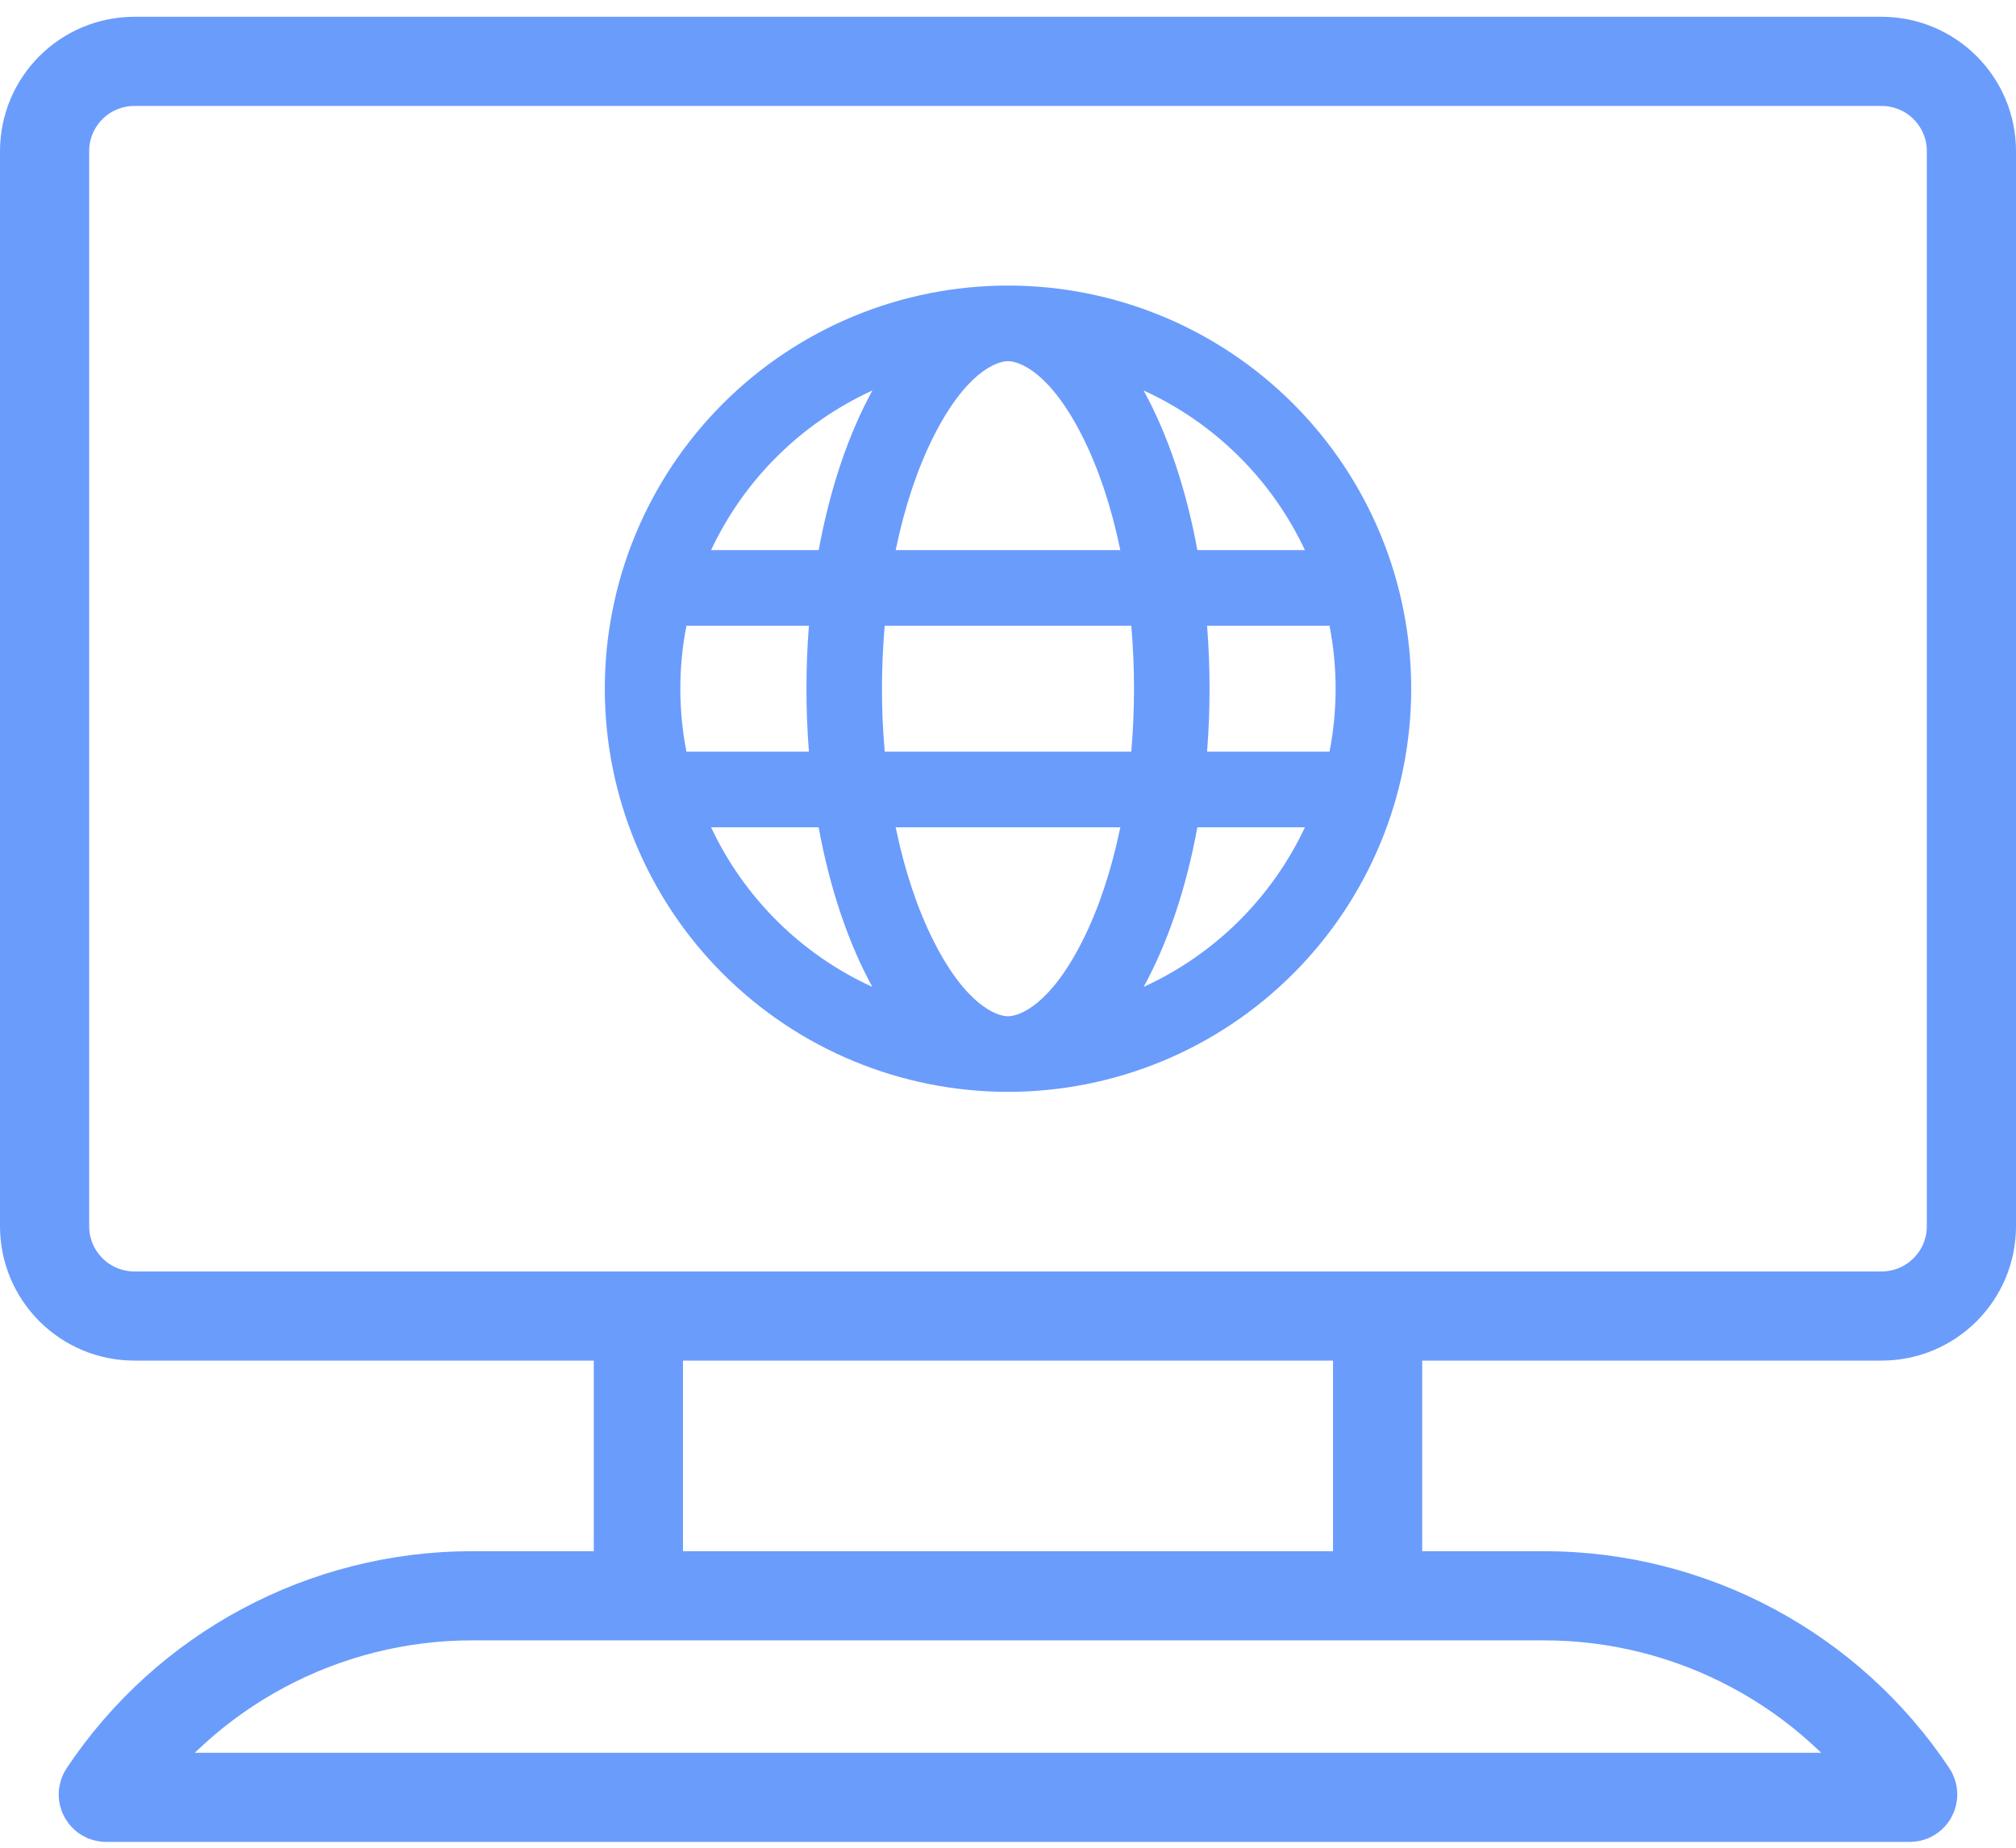
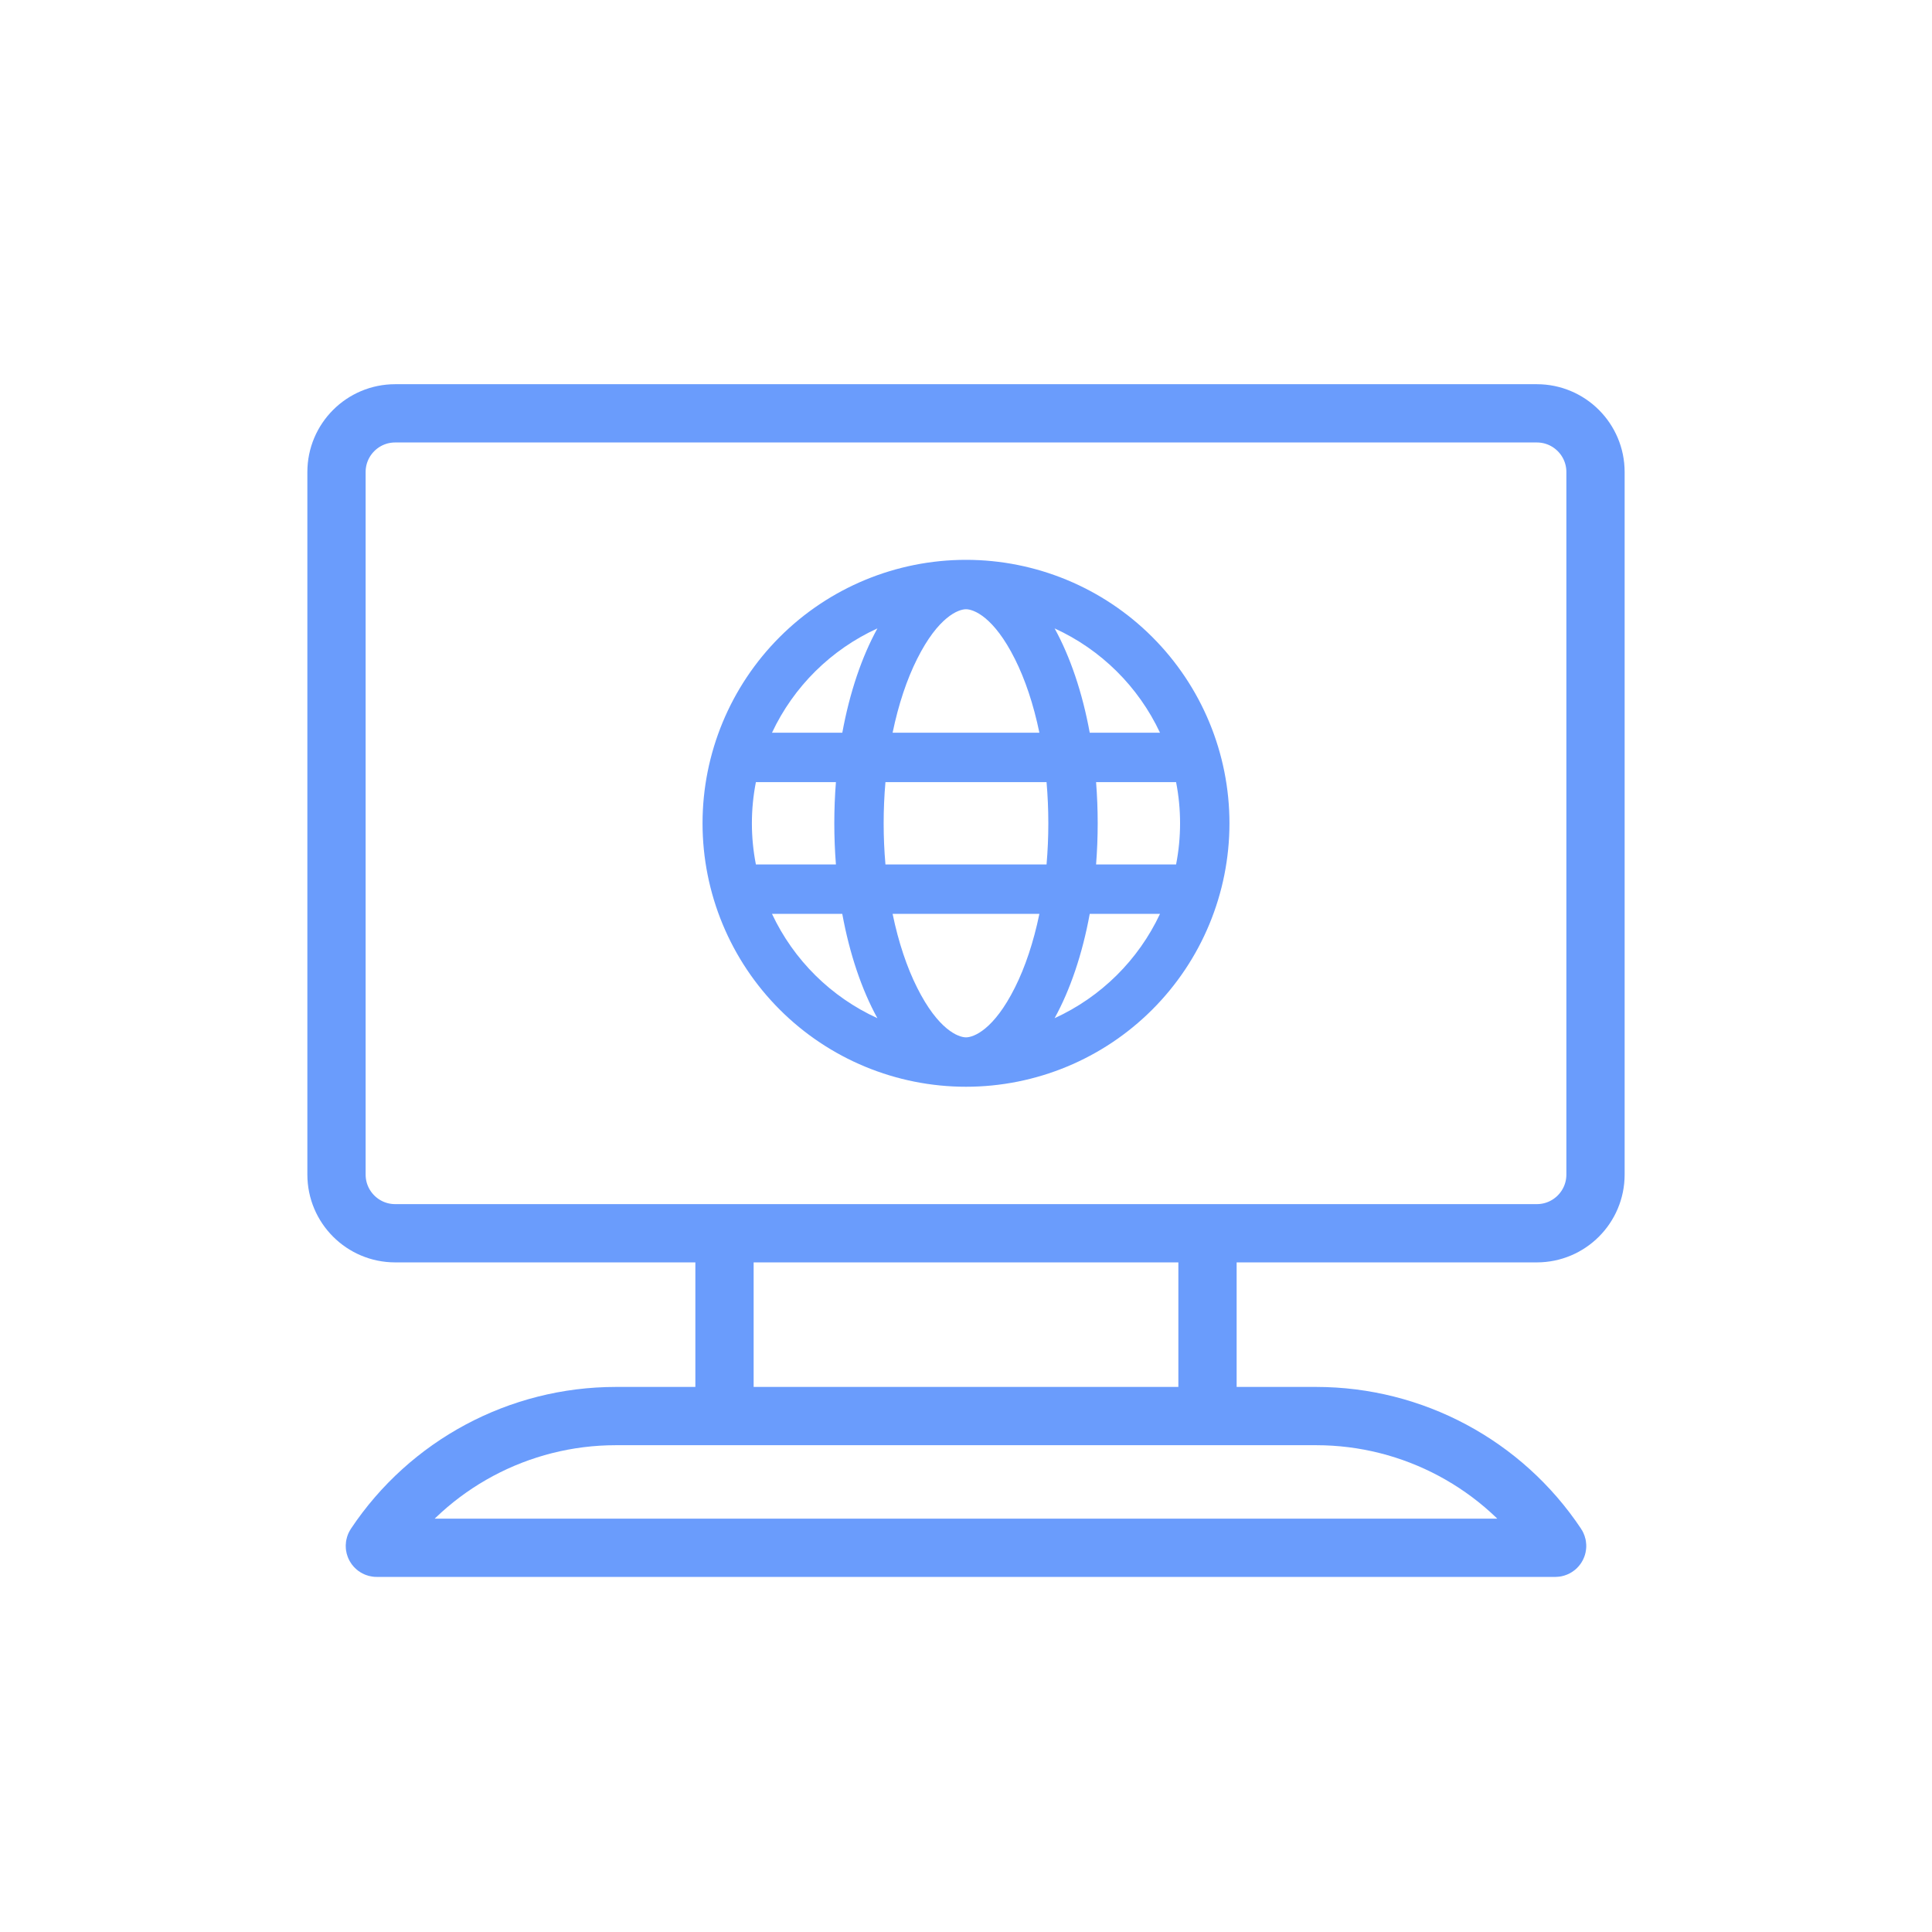
- <svg xmlns="http://www.w3.org/2000/svg" width="60" height="55" viewBox="0 0 60 55" fill="none">
-   <rect x="1.327" y="1.827" width="57.346" height="37.346" rx="2.673" stroke="#6A9CFC" stroke-width="2.654" stroke-linecap="round" stroke-linejoin="round" />
-   <path d="M14.051 47.5H45.949C50.354 47.5 54.468 49.702 56.911 53.367C56.949 53.424 56.908 53.5 56.84 53.5H3.16C3.092 53.5 3.051 53.424 3.089 53.367C5.532 49.702 9.646 47.5 14.051 47.5Z" stroke="#6A9CFC" stroke-width="2.654" stroke-linecap="round" stroke-linejoin="round" />
-   <path d="M19 39.5V46.5M41 39.5V46.5" stroke="#6A9CFC" stroke-width="2.654" stroke-linecap="round" stroke-linejoin="round" />
-   <path fill-rule="evenodd" clip-rule="evenodd" d="M30 30.25C30.345 30.25 31.265 29.911 32.23 27.979C32.69 27.061 33.075 25.924 33.343 24.625H26.657C26.925 25.924 27.311 27.061 27.77 27.979C28.735 29.911 29.655 30.25 30 30.25ZM26.331 22.375C26.222 21.127 26.222 19.873 26.331 18.625H33.669C33.777 19.873 33.777 21.127 33.669 22.375H26.331ZM35.636 24.625C35.3 26.461 34.746 28.087 34.036 29.377C36.149 28.412 37.85 26.728 38.837 24.625H35.636ZM39.57 22.375H35.925C36.023 21.127 36.023 19.873 35.925 18.625H39.569C39.811 19.863 39.811 21.137 39.569 22.375H39.57ZM24.073 22.375H20.43C20.187 21.137 20.187 19.863 20.43 18.625H24.075C23.977 19.873 23.977 21.127 24.075 22.375H24.073ZM21.163 24.625H24.364C24.701 26.461 25.254 28.087 25.963 29.377C23.851 28.412 22.149 26.728 21.163 24.625ZM26.657 16.375H33.343C33.075 15.076 32.69 13.939 32.23 13.021C31.265 11.089 30.345 10.75 30 10.75C29.655 10.75 28.735 11.089 27.77 13.021C27.311 13.939 26.925 15.076 26.657 16.375ZM35.636 16.375H38.837C37.85 14.272 36.149 12.588 34.036 11.623C34.746 12.913 35.3 14.539 35.636 16.375ZM25.965 11.623C25.256 12.913 24.702 14.539 24.366 16.375H21.163C22.149 14.272 23.852 12.588 25.965 11.623ZM30 8.5C33.183 8.5 36.235 9.764 38.485 12.015C40.736 14.265 42 17.317 42 20.5C42 23.683 40.736 26.735 38.485 28.985C36.235 31.236 33.183 32.5 30 32.5C26.817 32.5 23.765 31.236 21.515 28.985C19.264 26.735 18 23.683 18 20.5C18 17.317 19.264 14.265 21.515 12.015C23.765 9.764 26.817 8.5 30 8.5Z" fill="#6A9CFC" />
+ <svg xmlns="http://www.w3.org/2000/svg" width="88" height="88" viewBox="0 0 88 88" fill="none">
+   <rect x="15.327" y="18.827" width="57.346" height="37.346" rx="2.673" stroke="#6A9CFC" stroke-width="2.654" stroke-linecap="round" stroke-linejoin="round" />
+   <path d="M28.051 64.5H59.949C64.354 64.5 68.468 66.702 70.911 70.367C70.949 70.424 70.909 70.5 70.84 70.5H17.16C17.091 70.5 17.051 70.424 17.089 70.367C19.532 66.702 23.646 64.5 28.051 64.5Z" stroke="#6A9CFC" stroke-width="2.654" stroke-linecap="round" stroke-linejoin="round" />
+   <path d="M33 56.5V63.5M55 56.5V63.5" stroke="#6A9CFC" stroke-width="2.654" stroke-linecap="round" stroke-linejoin="round" />
+   <path fill-rule="evenodd" clip-rule="evenodd" d="M44 47.25C44.345 47.25 45.264 46.911 46.23 44.979C46.69 44.061 47.075 42.924 47.343 41.625H40.657C40.925 42.924 41.31 44.061 41.77 44.979C42.736 46.911 43.655 47.25 44 47.25ZM40.331 39.375C40.222 38.127 40.222 36.873 40.331 35.625H47.669C47.777 36.873 47.777 38.127 47.669 39.375H40.331ZM49.636 41.625C49.3 43.461 48.746 45.087 48.036 46.377C50.149 45.412 51.85 43.728 52.837 41.625H49.636ZM53.57 39.375H49.925C50.023 38.127 50.023 36.873 49.925 35.625H53.569C53.811 36.863 53.811 38.137 53.569 39.375H53.57ZM38.074 39.375H34.43C34.187 38.137 34.187 36.863 34.43 35.625H38.075C37.977 36.873 37.977 38.127 38.075 39.375H38.074ZM35.163 41.625H38.364C38.7 43.461 39.254 45.087 39.964 46.377C37.851 45.412 36.15 43.728 35.163 41.625ZM40.657 33.375H47.343C47.075 32.076 46.69 30.939 46.23 30.021C45.264 28.089 44.345 27.75 44 27.75C43.655 27.75 42.736 28.089 41.77 30.021C41.31 30.939 40.925 32.076 40.657 33.375ZM49.636 33.375H52.837C51.85 31.272 50.149 29.588 48.036 28.623C48.746 29.913 49.3 31.539 49.636 33.375ZM39.965 28.623C39.255 29.913 38.702 31.539 38.366 33.375H35.163C36.15 31.272 37.852 29.588 39.965 28.623ZM44 25.5C47.183 25.5 50.235 26.764 52.485 29.015C54.736 31.265 56 34.317 56 37.5C56 40.683 54.736 43.735 52.485 45.985C50.235 48.236 47.183 49.5 44 49.5C40.817 49.5 37.765 48.236 35.515 45.985C33.264 43.735 32 40.683 32 37.5C32 34.317 33.264 31.265 35.515 29.015C37.765 26.764 40.817 25.5 44 25.5Z" fill="#6A9CFC" />
</svg>
